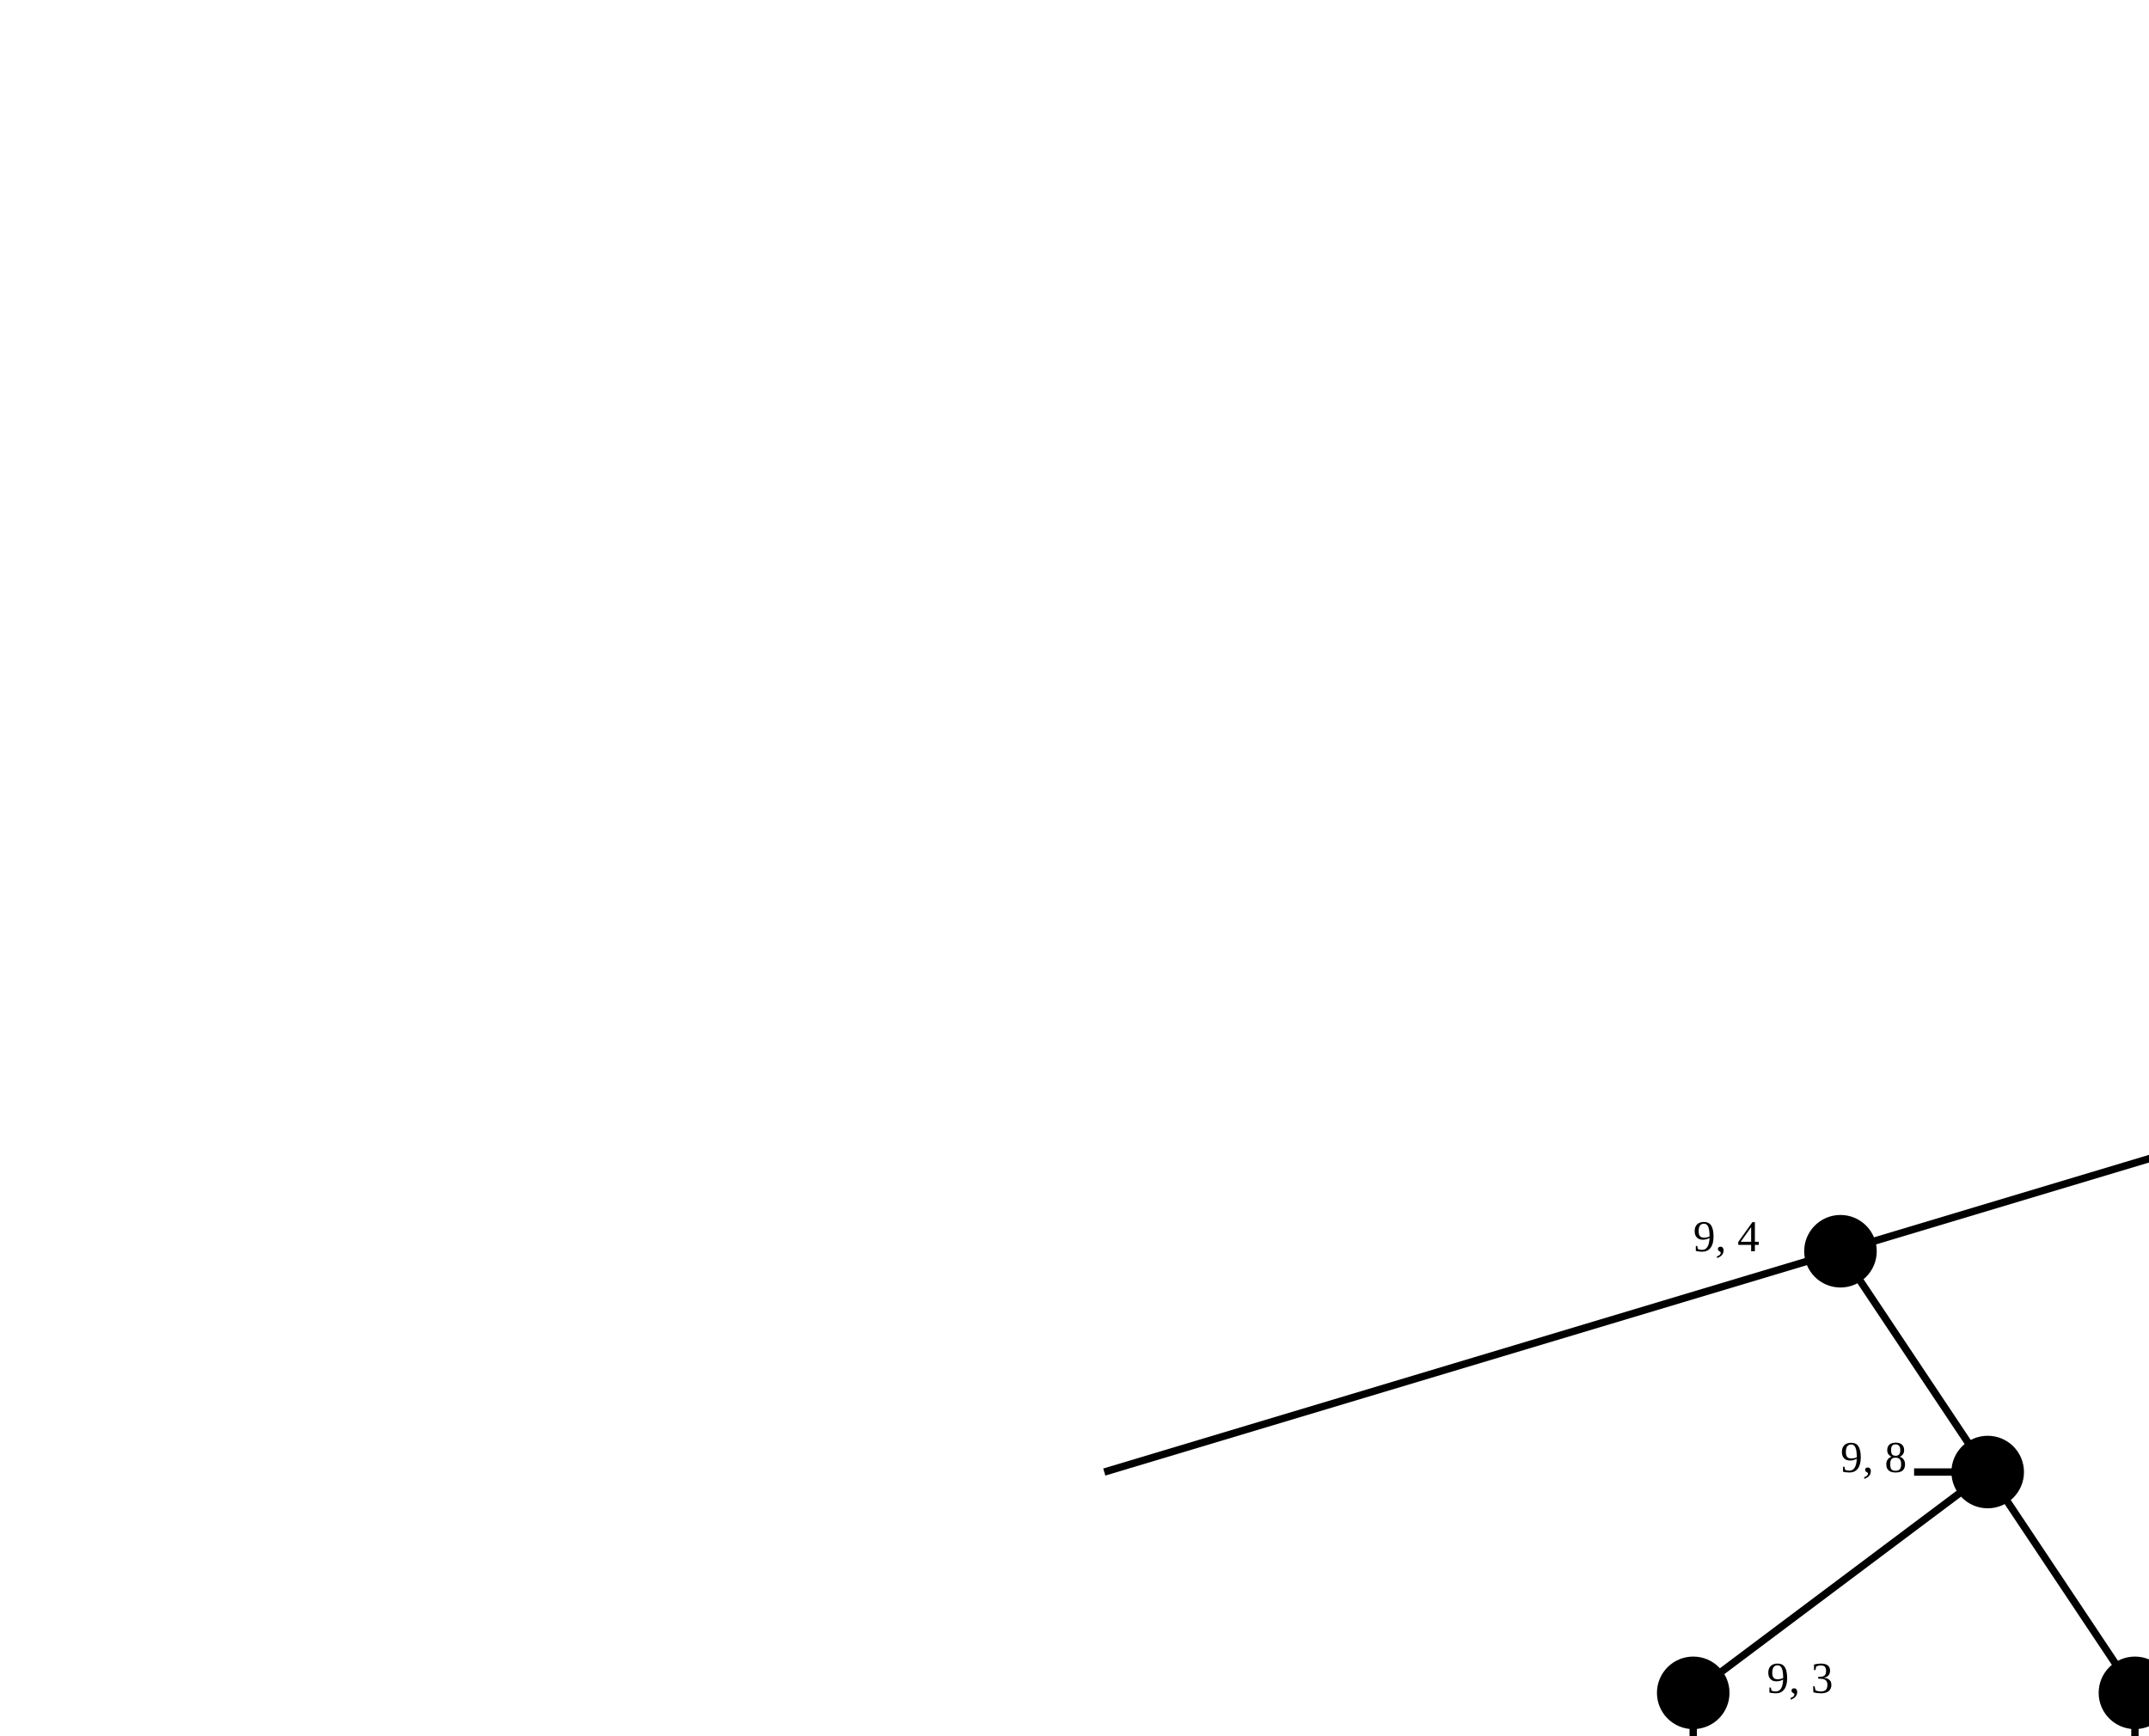
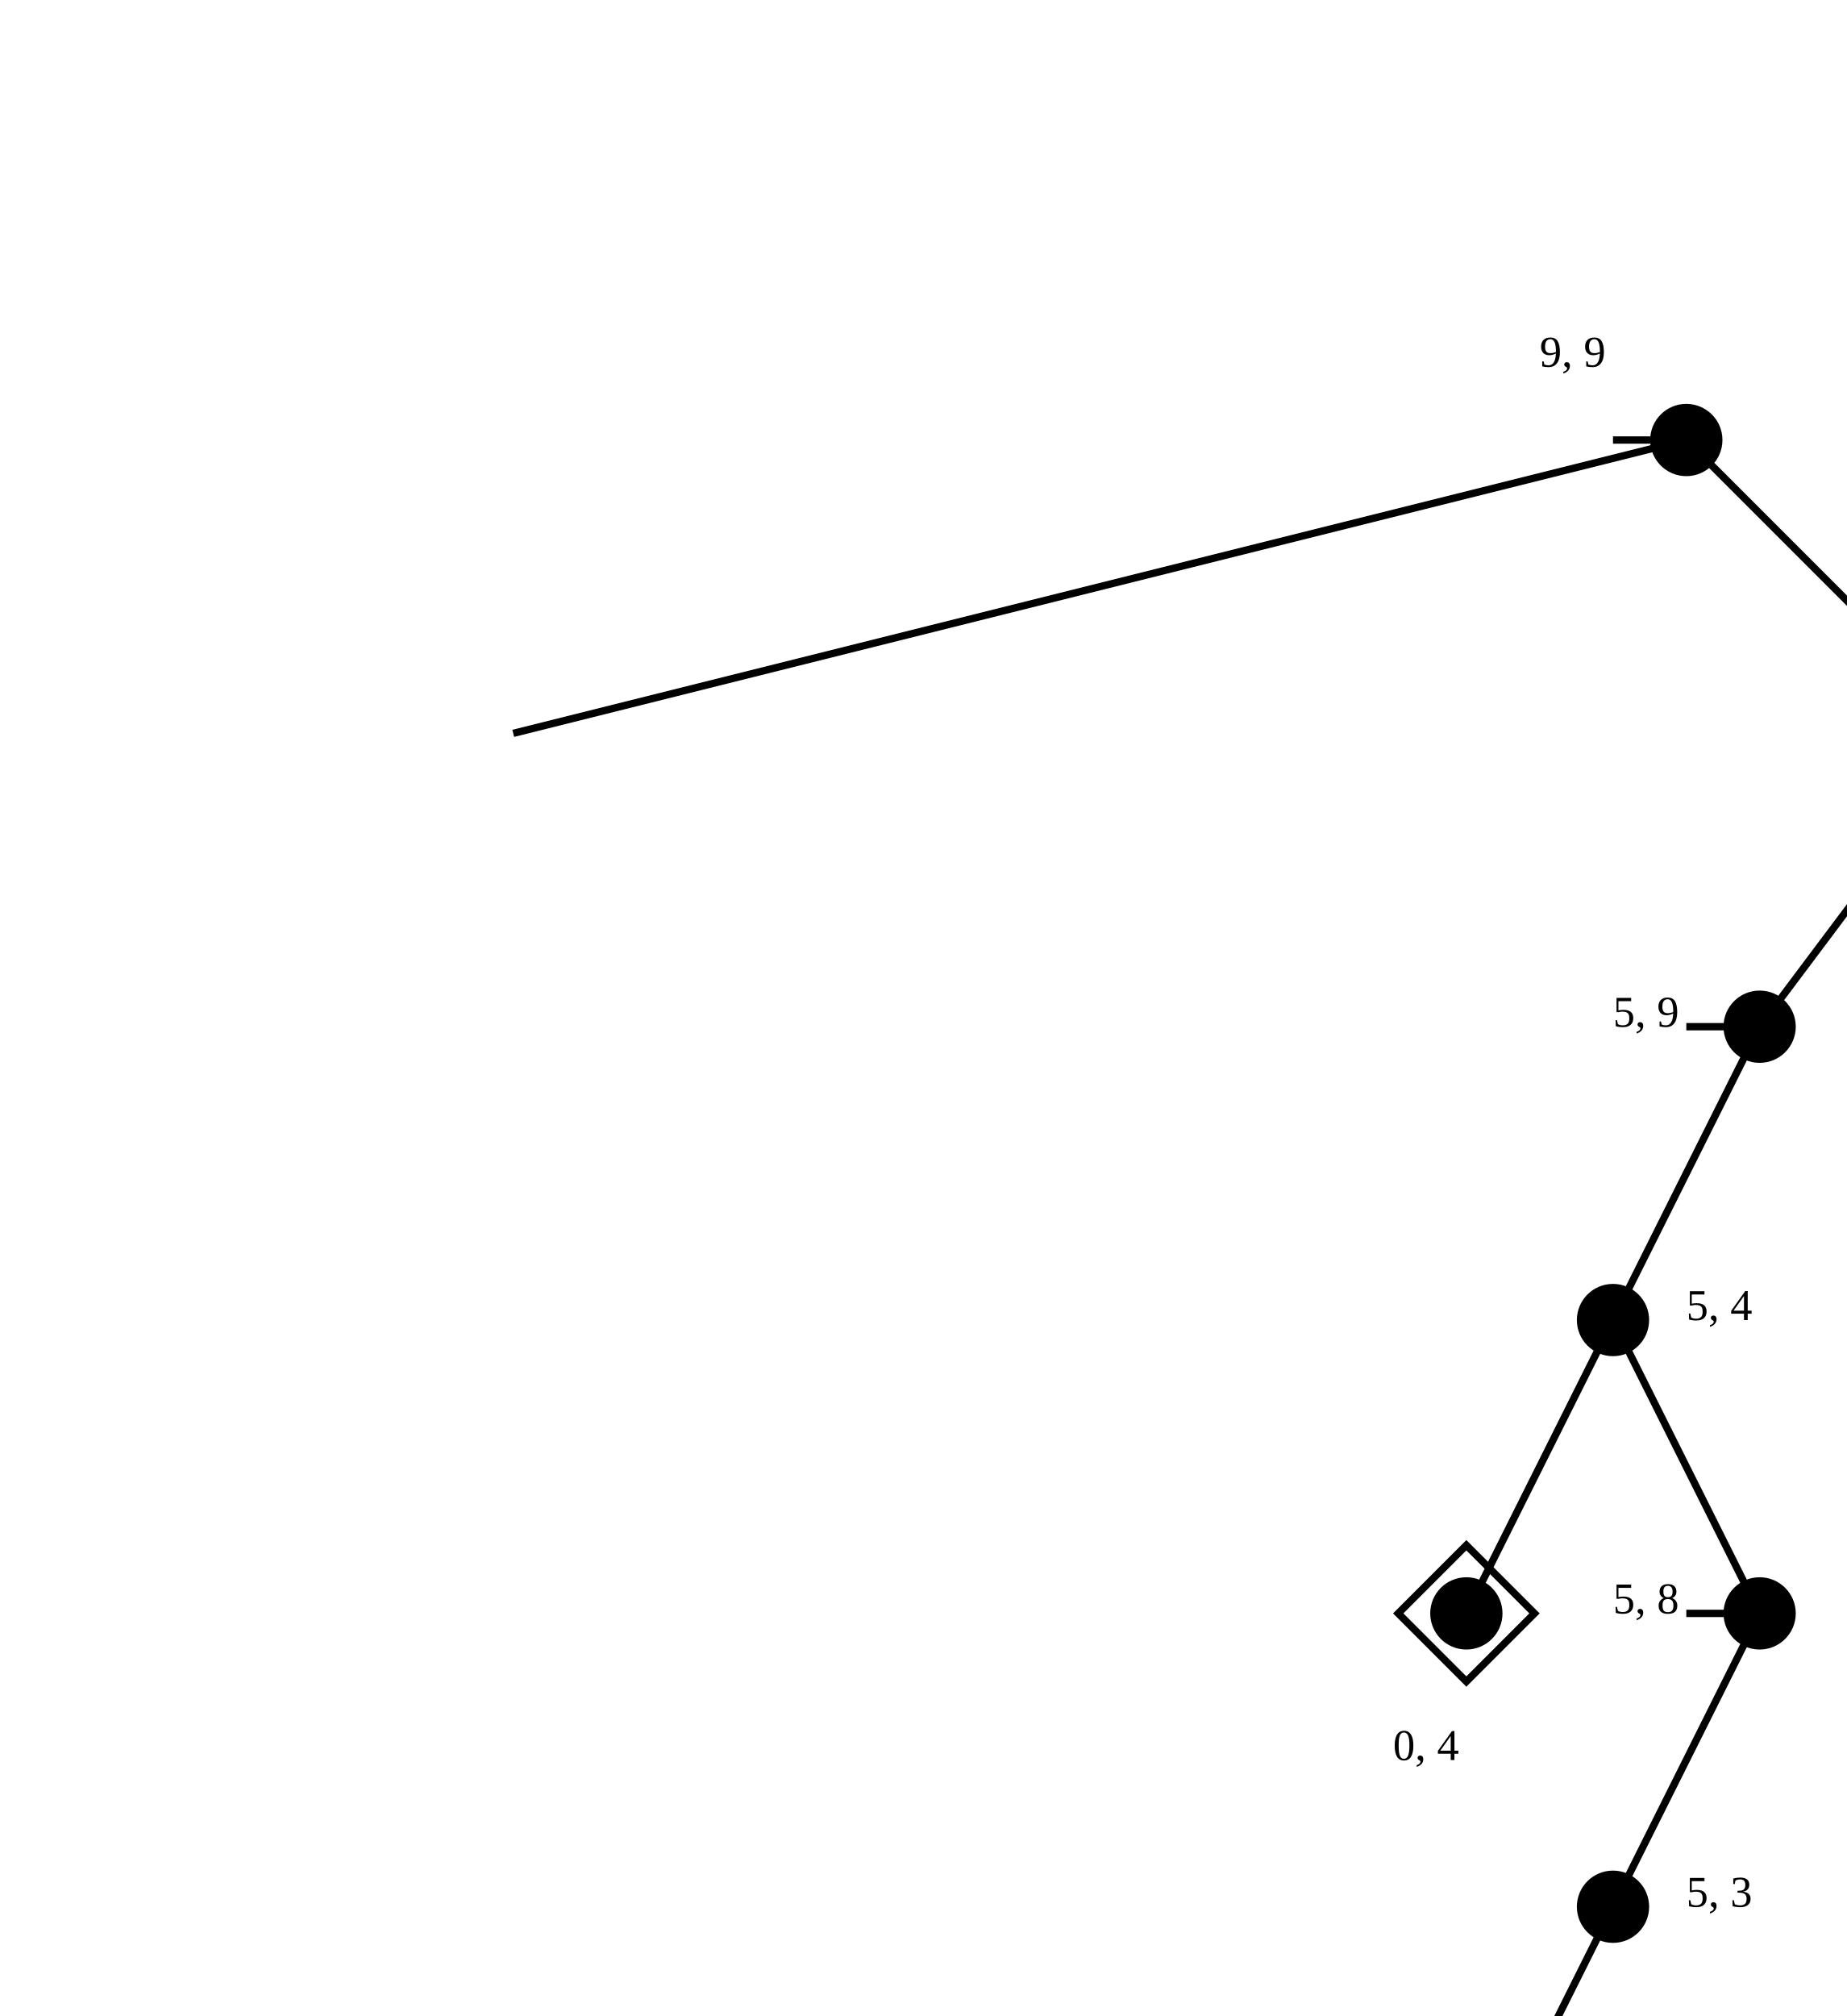
<svg xmlns="http://www.w3.org/2000/svg" xmlns:ns1="http://latexdraw.sourceforge.net/namespaces/latexdraw" version="1.1" baseProfile="full">
  <g>
-     <g ns1:type="dot" id="id1984601849" ns1:size="20.0" ns1:dotShape="*" ns1:position="700.0 280.0">
-       <path d="M 709.231 280.0 C 709.231 285.098 705.098 289.231 700.0 289.231 C 694.902 289.231 690.769 285.098 690.769 280.0 C 690.769 274.902 694.902 270.769 700.0 270.769 C 705.098 270.769 709.231 274.902 709.231 280.0 z " fill="black" stroke-linecap="square" stroke-linejoin="butt" stroke-width="1.25" stroke-miterlimit="10.0" stroke-dashoffset="0.0" stroke="black" />
+     <g ns1:type="dot" id="id900620627" ns1:size="20.0" ns1:dotShape="*" ns1:position="460.0 120.0">
+       <path d="M 469.231 120.0 C 469.231 125.098 465.098 129.231 460.0 129.231 C 454.902 129.231 450.769 125.098 450.769 120.0 C 450.769 114.902 454.902 110.769 460.0 110.769 C 465.098 110.769 469.231 114.902 469.231 120.0 z " fill="black" stroke-linecap="square" stroke-linejoin="butt" stroke-width="1.25" stroke-miterlimit="10.0" stroke-dashoffset="0.0" stroke="black" />
    </g>
-     <g ns1:type="dot" id="id507498280" ns1:size="20.0" ns1:dotShape="*" ns1:position="780.0 340.0">
-       <path d="M 789.231 340.0 C 789.231 345.098 785.098 349.231 780.0 349.231 C 774.902 349.231 770.769 345.098 770.769 340.0 C 770.769 334.902 774.902 330.769 780.0 330.769 C 785.098 330.769 789.231 334.902 789.231 340.0 z " fill="black" stroke-linecap="square" stroke-linejoin="butt" stroke-width="1.25" stroke-miterlimit="10.0" stroke-dashoffset="0.0" stroke="black" />
+     <g ns1:type="text" id="id1502323978" fill="black" ns1:position="bl">
+       <text x="420.0" y="100.0">9, 9</text>
    </g>
-     <g ns1:type="dot" id="id2111078437" ns1:size="20.0" ns1:dotShape="*" ns1:position="840.0 400.0">
-       <path d="M 849.231 400.0 C 849.231 405.098 845.098 409.231 840.0 409.231 C 834.902 409.231 830.769 405.098 830.769 400.0 C 830.769 394.902 834.902 390.769 840.0 390.769 C 845.098 390.769 849.231 394.902 849.231 400.0 z " fill="black" stroke-linecap="square" stroke-linejoin="butt" stroke-width="1.25" stroke-miterlimit="10.0" stroke-dashoffset="0.0" stroke="black" />
+     <g ns1:type="joinedLines" id="id697038554">
+       <polyline points="460.0,120.0 440.0,120.0 " stroke-width="2.0" stroke="black" ns1:rotationAngle="0.0" />
    </g>
-     <g ns1:type="dot" id="id544722314" ns1:size="20.0" ns1:dotShape="*" ns1:position="840.0 460.0">
-       <path d="M 849.231 460.0 C 849.231 465.098 845.098 469.231 840.0 469.231 C 834.902 469.231 830.769 465.098 830.769 460.0 C 830.769 454.902 834.902 450.769 840.0 450.769 C 845.098 450.769 849.231 454.902 849.231 460.0 z " fill="black" stroke-linecap="square" stroke-linejoin="butt" stroke-width="1.25" stroke-miterlimit="10.0" stroke-dashoffset="0.0" stroke="black" />
+     <g ns1:type="dot" id="id1749117645" ns1:size="20.0" ns1:dotShape="*" ns1:position="540.0 200.0">
+       <path d="M 549.231 200.0 C 549.231 205.098 545.098 209.231 540.0 209.231 C 534.902 209.231 530.769 205.098 530.769 200.0 C 530.769 194.902 534.902 190.769 540.0 190.769 C 545.098 190.769 549.231 194.902 549.231 200.0 z " fill="black" stroke-linecap="square" stroke-linejoin="butt" stroke-width="1.25" stroke-miterlimit="10.0" stroke-dashoffset="0.0" stroke="black" />
    </g>
-     <g ns1:type="dot" id="id1663582554" ns1:size="20.0" ns1:dotShape="*" ns1:position="840.0 520.0">
-       <path d="M 849.231 520.0 C 849.231 525.098 845.098 529.231 840.0 529.231 C 834.902 529.231 830.769 525.098 830.769 520.0 C 830.769 514.902 834.902 510.769 840.0 510.769 C 845.098 510.769 849.231 514.902 849.231 520.0 z " fill="black" stroke-linecap="square" stroke-linejoin="butt" stroke-width="1.25" stroke-miterlimit="10.0" stroke-dashoffset="0.0" stroke="black" />
+     <g ns1:type="text" id="id1139656418" fill="black" ns1:position="bl">
+       <text x="560.0" y="200.0">10, 9</text>
    </g>
-     <g ns1:type="dot" id="id894818881" ns1:size="20.0" ns1:dotShape="*" ns1:position="840.0 580.0">
-       <path d="M 849.231 580.0 C 849.231 585.098 845.098 589.231 840.0 589.231 C 834.902 589.231 830.769 585.098 830.769 580.0 C 830.769 574.902 834.902 570.769 840.0 570.769 C 845.098 570.769 849.231 574.902 849.231 580.0 z " fill="black" stroke-linecap="square" stroke-linejoin="butt" stroke-width="1.25" stroke-miterlimit="10.0" stroke-dashoffset="0.0" stroke="black" />
+     <g ns1:type="joinedLines" id="id202885371">
+       <polyline points="460.0,120.0 540.0,200.0 " stroke-width="2.0" stroke="black" ns1:rotationAngle="0.0" />
    </g>
-     <g ns1:type="text" id="id156025893" fill="black" ns1:position="bl">
-       <text x="720.0" y="280.0">9, 9</text>
+     <g ns1:type="dot" id="id448491031" ns1:size="20.0" ns1:dotShape="*" ns1:position="620.0 280.0">
+       <path d="M 629.231 280.0 C 629.231 285.098 625.098 289.231 620.0 289.231 C 614.902 289.231 610.769 285.098 610.769 280.0 C 610.769 274.902 614.902 270.769 620.0 270.769 C 625.098 270.769 629.231 274.902 629.231 280.0 z " fill="black" stroke-linecap="square" stroke-linejoin="butt" stroke-width="1.25" stroke-miterlimit="10.0" stroke-dashoffset="0.0" stroke="black" />
    </g>
-     <g ns1:type="text" id="id1112492897" fill="black" ns1:position="bl">
-       <text x="800.0" y="340.0">10, 9</text>
+     <g ns1:type="joinedLines" id="id916823787">
+       <polyline points="540.0,200.0 620.0,280.0 " stroke-width="2.0" stroke="black" ns1:rotationAngle="0.0" />
    </g>
-     <g ns1:type="text" id="id2135728494" fill="black" ns1:position="bl">
-       <text x="780.0" y="400.0">10, 10</text>
+     <g ns1:type="text" id="id1010902636" fill="black" ns1:position="bl">
+       <text x="560.0" y="280.0">10, 10</text>
    </g>
-     <g ns1:type="text" id="id76975220" fill="black" ns1:position="bl">
-       <text x="860.0" y="460.0">10, 5</text>
+     <g ns1:type="joinedLines" id="id1546407884">
+       <polyline points="620.0,280.0 600.0,280.0 " stroke-width="2.0" stroke="black" ns1:rotationAngle="0.0" />
    </g>
-     <g ns1:type="text" id="id1957161477" fill="black" ns1:position="bl">
-       <text x="800.0" y="520.0">5, 5</text>
+     <g ns1:type="dot" id="id1686103412" ns1:size="20.0" ns1:dotShape="*" ns1:position="600.0 360.0">
+       <path d="M 609.231 360.0 C 609.231 365.098 605.098 369.231 600.0 369.231 C 594.902 369.231 590.769 365.098 590.769 360.0 C 590.769 354.902 594.902 350.769 600.0 350.769 C 605.098 350.769 609.231 354.902 609.231 360.0 z " fill="black" stroke-linecap="square" stroke-linejoin="butt" stroke-width="1.25" stroke-miterlimit="10.0" stroke-dashoffset="0.0" stroke="black" />
    </g>
-     <g ns1:type="text" id="id777299486" fill="black" ns1:position="bl">
-       <text x="820.0" y="620.0">5, 0</text>
+     <g ns1:type="dot" id="id2000729504" ns1:size="20.0" ns1:dotShape="*" ns1:position="580.0 440.0">
+       <path d="M 589.231 440.0 C 589.231 445.098 585.098 449.231 580.0 449.231 C 574.902 449.231 570.769 445.098 570.769 440.0 C 570.769 434.902 574.902 430.769 580.0 430.769 C 585.098 430.769 589.231 434.902 589.231 440.0 z " fill="black" stroke-linecap="square" stroke-linejoin="butt" stroke-width="1.25" stroke-miterlimit="10.0" stroke-dashoffset="0.0" stroke="black" />
    </g>
-     <g ns1:type="circle" id="id31034927">
-       <circle cx="840.0" cy="580.0" r="19.0" ns1:borderPos="outer" stroke-width="2.0" stroke="black" fill="none" />
+     <g ns1:type="dot" id="id1670157755" ns1:size="20.0" ns1:dotShape="*" ns1:position="560.0 520.0">
+       <path d="M 569.231 520.0 C 569.231 525.098 565.098 529.231 560.0 529.231 C 554.902 529.231 550.769 525.098 550.769 520.0 C 550.769 514.902 554.902 510.769 560.0 510.769 C 565.098 510.769 569.231 514.902 569.231 520.0 z " fill="black" stroke-linecap="square" stroke-linejoin="butt" stroke-width="1.25" stroke-miterlimit="10.0" stroke-dashoffset="0.0" stroke="black" />
    </g>
-     <g ns1:type="joinedLines" id="id1978664254">
-       <polyline points="840.0,520.0 820.0,520.0 " stroke-width="2.0" stroke="black" ns1:rotationAngle="0.0" />
+     <g ns1:type="circle" id="id344929858">
+       <circle cx="560.0" cy="520.0" r="19.0" ns1:borderPos="outer" stroke-width="2.0" stroke="black" fill="none" />
    </g>
-     <g ns1:type="joinedLines" id="id601423706">
-       <polyline points="840.0,400.0 820.0,400.0 " stroke-width="2.0" stroke="black" ns1:rotationAngle="0.0" />
+     <g ns1:type="joinedLines" id="id1146034689">
+       <polyline points="620.0,280.0 560.0,520.0 " stroke-width="2.0" stroke="black" ns1:rotationAngle="0.0" />
    </g>
-     <g ns1:type="joinedLines" id="id81215597">
-       <polyline points="700.0,280.0 680.0,280.0 " stroke-width="2.0" stroke="black" ns1:rotationAngle="0.0" />
+     <g ns1:type="joinedLines" id="id691262449">
+       <polyline points="580.0,440.0 560.0,440.0 " stroke-width="2.0" stroke="black" ns1:rotationAngle="0.0" />
    </g>
-     <g ns1:type="joinedLines" id="id1061689395">
-       <polyline points="700.0,280.0 780.0,340.0 " stroke-width="2.0" stroke="black" ns1:rotationAngle="0.0" />
+     <g ns1:type="text" id="id1158388577" fill="black" ns1:position="bl">
+       <text x="620.0" y="360.0">10, 5</text>
    </g>
-     <g ns1:type="joinedLines" id="id728183837">
-       <polyline points="780.0,340.0 840.0,400.0 " stroke-width="2.0" stroke="black" ns1:rotationAngle="0.0" />
+     <g ns1:type="text" id="id631032594" fill="black" ns1:position="bl">
+       <text x="540.0" y="440.0">5, 5</text>
    </g>
-     <g ns1:type="joinedLines" id="id2135286101">
-       <polyline points="840.0,400.0 840.0,580.0 " stroke-width="2.0" stroke="black" ns1:rotationAngle="0.0" />
+     <g ns1:type="dot" id="id193575527" ns1:size="20.0" ns1:dotShape="*" ns1:position="480.0 280.0">
+       <path d="M 489.231 280.0 C 489.231 285.098 485.098 289.231 480.0 289.231 C 474.902 289.231 470.769 285.098 470.769 280.0 C 470.769 274.902 474.902 270.769 480.0 270.769 C 485.098 270.769 489.231 274.902 489.231 280.0 z " fill="black" stroke-linecap="square" stroke-linejoin="butt" stroke-width="1.25" stroke-miterlimit="10.0" stroke-dashoffset="0.0" stroke="black" />
    </g>
-     <g ns1:type="dot" id="id380710171" ns1:size="20.0" ns1:dotShape="*" ns1:position="720.0 400.0">
-       <path d="M 729.231 400.0 C 729.231 405.098 725.098 409.231 720.0 409.231 C 714.902 409.231 710.769 405.098 710.769 400.0 C 710.769 394.902 714.902 390.769 720.0 390.769 C 725.098 390.769 729.231 394.902 729.231 400.0 z " fill="black" stroke-linecap="square" stroke-linejoin="butt" stroke-width="1.25" stroke-miterlimit="10.0" stroke-dashoffset="0.0" stroke="black" />
+     <g ns1:type="text" id="id673433931" fill="black" ns1:position="bl">
+       <text x="440.0" y="280.0">5, 9</text>
    </g>
-     <g ns1:type="joinedLines" id="id1506125042">
-       <polyline points="720.0,400.0 700.0,400.0 " stroke-width="2.0" stroke="black" ns1:rotationAngle="0.0" />
+     <g ns1:type="joinedLines" id="id626890336">
+       <polyline points="540.0,200.0 480.0,280.0 " stroke-width="2.0" stroke="black" ns1:rotationAngle="0.0" />
    </g>
-     <g ns1:type="joinedLines" id="id1668340850">
-       <polyline points="780.0,340.0 720.0,400.0 " stroke-width="2.0" stroke="black" ns1:rotationAngle="0.0" />
+     <g ns1:type="joinedLines" id="id1656903637">
+       <polyline points="480.0,280.0 460.0,280.0 " stroke-width="2.0" stroke="black" ns1:rotationAngle="0.0" />
    </g>
-     <g ns1:type="text" id="id8103459" fill="black" ns1:position="bl">
-       <text x="680.0" y="400.0">5, 9</text>
+     <g ns1:type="dot" id="id1464806310" ns1:size="20.0" ns1:dotShape="*" ns1:position="440.0 360.0">
+       <path d="M 449.231 360.0 C 449.231 365.098 445.098 369.231 440.0 369.231 C 434.902 369.231 430.769 365.098 430.769 360.0 C 430.769 354.902 434.902 350.769 440.0 350.769 C 445.098 350.769 449.231 354.902 449.231 360.0 z " fill="black" stroke-linecap="square" stroke-linejoin="butt" stroke-width="1.25" stroke-miterlimit="10.0" stroke-dashoffset="0.0" stroke="black" />
    </g>
-     <g ns1:type="dot" id="id1703770386" ns1:size="20.0" ns1:dotShape="*" ns1:position="720.0 460.0">
-       <path d="M 729.231 460.0 C 729.231 465.098 725.098 469.231 720.0 469.231 C 714.902 469.231 710.769 465.098 710.769 460.0 C 710.769 454.902 714.902 450.769 720.0 450.769 C 725.098 450.769 729.231 454.902 729.231 460.0 z " fill="black" stroke-linecap="square" stroke-linejoin="butt" stroke-width="1.25" stroke-miterlimit="10.0" stroke-dashoffset="0.0" stroke="black" />
+     <g ns1:type="text" id="id1901014408" fill="black" ns1:position="bl">
+       <text x="460.0" y="360.0">5, 4</text>
    </g>
-     <g ns1:type="text" id="id2051473450" fill="black" ns1:position="bl">
-       <text x="740.0" y="460.0">5, 4</text>
+     <g ns1:type="joinedLines" id="id1598172134">
+       <polyline points="480.0,280.0 440.0,360.0 " stroke-width="2.0" stroke="black" ns1:rotationAngle="0.0" />
    </g>
-     <g ns1:type="joinedLines" id="id1946985369">
-       <polyline points="720.0,400.0 720.0,460.0 " stroke-width="2.0" stroke="black" ns1:rotationAngle="0.0" />
+     <g ns1:type="dot" id="id1142423015" ns1:size="20.0" ns1:dotShape="*" ns1:position="400.0 440.0">
+       <path d="M 409.231 440.0 C 409.231 445.098 405.098 449.231 400.0 449.231 C 394.902 449.231 390.769 445.098 390.769 440.0 C 390.769 434.902 394.902 430.769 400.0 430.769 C 405.098 430.769 409.231 434.902 409.231 440.0 z " fill="black" stroke-linecap="square" stroke-linejoin="butt" stroke-width="1.25" stroke-miterlimit="10.0" stroke-dashoffset="0.0" stroke="black" />
    </g>
-     <g ns1:type="dot" id="id1835028889" ns1:size="20.0" ns1:dotShape="*" ns1:position="760.0 520.0">
-       <path d="M 769.231 520.0 C 769.231 525.098 765.098 529.231 760.0 529.231 C 754.902 529.231 750.769 525.098 750.769 520.0 C 750.769 514.902 754.902 510.769 760.0 510.769 C 765.098 510.769 769.231 514.902 769.231 520.0 z " fill="black" stroke-linecap="square" stroke-linejoin="butt" stroke-width="1.25" stroke-miterlimit="10.0" stroke-dashoffset="0.0" stroke="black" />
+     <g ns1:type="rhombus" id="id1105595383" ns1:points="380.0 420.0 420.0 420.0 380.0 460.0 420.0 460.0">
+       <polygon points="400.0,421.414 418.586,440.0 400.0,458.586 381.414,440.0" ns1:borderPos="outer" stroke-width="2.0" stroke="black" fill="none" />
    </g>
-     <g ns1:type="joinedLines" id="id1046819921">
-       <polyline points="760.0,520.0 740.0,520.0 " stroke-width="2.0" stroke="black" ns1:rotationAngle="0.0" />
+     <g ns1:type="joinedLines" id="id1537023493">
+       <polyline points="440.0,360.0 400.0,440.0 " stroke-width="2.0" stroke="black" ns1:rotationAngle="0.0" />
    </g>
-     <g ns1:type="joinedLines" id="id205401462">
-       <polyline points="720.0,460.0 760.0,520.0 " stroke-width="2.0" stroke="black" ns1:rotationAngle="0.0" />
+     <g ns1:type="text" id="id1842172819" fill="black" ns1:position="bl">
+       <text x="380.0" y="480.0">0, 4</text>
    </g>
-     <g ns1:type="text" id="id524353606" fill="black" ns1:position="bl">
-       <text x="720.0" y="520.0">5, 8</text>
+     <g ns1:type="dot" id="id2066154063" ns1:size="20.0" ns1:dotShape="*" ns1:position="480.0 440.0">
+       <path d="M 489.231 440.0 C 489.231 445.098 485.098 449.231 480.0 449.231 C 474.902 449.231 470.769 445.098 470.769 440.0 C 470.769 434.902 474.902 430.769 480.0 430.769 C 485.098 430.769 489.231 434.902 489.231 440.0 z " fill="black" stroke-linecap="square" stroke-linejoin="butt" stroke-width="1.25" stroke-miterlimit="10.0" stroke-dashoffset="0.0" stroke="black" />
    </g>
-     <g ns1:type="dot" id="id1659489093" ns1:size="20.0" ns1:dotShape="*" ns1:position="760.0 580.0">
-       <path d="M 769.231 580.0 C 769.231 585.098 765.098 589.231 760.0 589.231 C 754.902 589.231 750.769 585.098 750.769 580.0 C 750.769 574.902 754.902 570.769 760.0 570.769 C 765.098 570.769 769.231 574.902 769.231 580.0 z " fill="black" stroke-linecap="square" stroke-linejoin="butt" stroke-width="1.25" stroke-miterlimit="10.0" stroke-dashoffset="0.0" stroke="black" />
+     <g ns1:type="joinedLines" id="id855327725">
+       <polyline points="440.0,360.0 480.0,440.0 " stroke-width="2.0" stroke="black" ns1:rotationAngle="0.0" />
    </g>
-     <g ns1:type="dot" id="id1995690758" ns1:size="20.0" ns1:dotShape="*" ns1:position="760.0 640.0">
-       <path d="M 769.231 640.0 C 769.231 645.098 765.098 649.231 760.0 649.231 C 754.902 649.231 750.769 645.098 750.769 640.0 C 750.769 634.902 754.902 630.769 760.0 630.769 C 765.098 630.769 769.231 634.902 769.231 640.0 z " fill="black" stroke-linecap="square" stroke-linejoin="butt" stroke-width="1.25" stroke-miterlimit="10.0" stroke-dashoffset="0.0" stroke="black" />
+     <g ns1:type="text" id="id2006878747" fill="black" ns1:position="bl">
+       <text x="440.0" y="440.0">5, 8</text>
    </g>
-     <g ns1:type="circle" id="id1303966268">
-       <circle cx="760.0" cy="640.0" r="19.0" ns1:borderPos="outer" stroke-width="2.0" stroke="black" fill="none" />
+     <g ns1:type="joinedLines" id="id1950968036">
+       <polyline points="480.0,440.0 460.0,440.0 " stroke-width="2.0" stroke="black" ns1:rotationAngle="0.0" />
    </g>
-     <g ns1:type="text" id="id363576956" fill="black" ns1:position="bl">
-       <text x="740.0" y="680.0">0, 3</text>
+     <g ns1:type="dot" id="id863400987" ns1:size="20.0" ns1:dotShape="*" ns1:position="440.0 520.0">
+       <path d="M 449.231 520.0 C 449.231 525.098 445.098 529.231 440.0 529.231 C 434.902 529.231 430.769 525.098 430.769 520.0 C 430.769 514.902 434.902 510.769 440.0 510.769 C 445.098 510.769 449.231 514.902 449.231 520.0 z " fill="black" stroke-linecap="square" stroke-linejoin="butt" stroke-width="1.25" stroke-miterlimit="10.0" stroke-dashoffset="0.0" stroke="black" />
    </g>
-     <g ns1:type="joinedLines" id="id520656871">
-       <polyline points="760.0,520.0 760.0,640.0 " stroke-width="2.0" stroke="black" ns1:rotationAngle="0.0" />
+     <g ns1:type="text" id="id754137268" fill="black" ns1:position="bl">
+       <text x="460.0" y="520.0">5, 3</text>
    </g>
-     <g ns1:type="text" id="id596213602" fill="black" ns1:position="bl">
-       <text x="780.0" y="580.0">5, 3</text>
+     <g ns1:type="joinedLines" id="id283287818">
+       <polyline points="480.0,440.0 440.0,520.0 " stroke-width="2.0" stroke="black" ns1:rotationAngle="0.0" />
    </g>
-     <g ns1:type="dot" id="id2019914587" ns1:size="20.0" ns1:dotShape="*" ns1:position="680.0 520.0">
-       <path d="M 689.231 520.0 C 689.231 525.098 685.098 529.231 680.0 529.231 C 674.902 529.231 670.769 525.098 670.769 520.0 C 670.769 514.902 674.902 510.769 680.0 510.769 C 685.098 510.769 689.231 514.902 689.231 520.0 z " fill="black" stroke-linecap="square" stroke-linejoin="butt" stroke-width="1.25" stroke-miterlimit="10.0" stroke-dashoffset="0.0" stroke="black" />
+     <g ns1:type="joinedLines" id="id1939994438">
+       <polyline points="440.0,520.0 400.0,600.0 " stroke-width="2.0" stroke="black" ns1:rotationAngle="0.0" />
    </g>
-     <g ns1:type="text" id="id349356772" fill="black" ns1:position="bl">
-       <text x="660.0" y="560.0">0, 4</text>
+     <g ns1:type="dot" id="id1467438757" ns1:size="20.0" ns1:dotShape="*" ns1:position="400.0 600.0">
+       <path d="M 409.231 600.0 C 409.231 605.098 405.098 609.231 400.0 609.231 C 394.902 609.231 390.769 605.098 390.769 600.0 C 390.769 594.902 394.902 590.769 400.0 590.769 C 405.098 590.769 409.231 594.902 409.231 600.0 z " fill="black" stroke-linecap="square" stroke-linejoin="butt" stroke-width="1.25" stroke-miterlimit="10.0" stroke-dashoffset="0.0" stroke="black" />
    </g>
-     <g ns1:type="circle" id="id1207862414">
-       <circle cx="680.0" cy="520.0" r="19.0" ns1:borderPos="outer" stroke-width="2.0" stroke="black" fill="none" />
+     <g ns1:type="rhombus" id="id700634505" ns1:points="380.0 580.0 420.0 580.0 380.0 620.0 420.0 620.0">
+       <polygon points="400.0,581.414 418.586,600.0 400.0,618.586 381.414,600.0" ns1:borderPos="outer" stroke-width="2.0" stroke="black" fill="none" />
    </g>
-     <g ns1:type="joinedLines" id="id570297906">
-       <polyline points="720.0,460.0 680.0,520.0 " stroke-width="2.0" stroke="black" ns1:rotationAngle="0.0" />
+     <g ns1:type="text" id="id889132824" fill="black" ns1:position="bl">
+       <text x="380.0" y="640.0">0, 3</text>
    </g>
-     <g ns1:type="dot" id="id273680150" ns1:size="20.0" ns1:dotShape="*" ns1:position="500.0 340.0">
-       <path d="M 509.231 340.0 C 509.231 345.098 505.098 349.231 500.0 349.231 C 494.902 349.231 490.769 345.098 490.769 340.0 C 490.769 334.902 494.902 330.769 500.0 330.769 C 505.098 330.769 509.231 334.902 509.231 340.0 z " fill="black" stroke-linecap="square" stroke-linejoin="butt" stroke-width="1.25" stroke-miterlimit="10.0" stroke-dashoffset="0.0" stroke="black" />
-     </g>
-     <g ns1:type="text" id="id1215204360" fill="black" ns1:position="bl">
-       <text x="460.0" y="340.0">9, 4</text>
-     </g>
-     <g ns1:type="dot" id="id1477855908" ns1:size="20.0" ns1:dotShape="*" ns1:position="540.0 400.0">
-       <path d="M 549.231 400.0 C 549.231 405.098 545.098 409.231 540.0 409.231 C 534.902 409.231 530.769 405.098 530.769 400.0 C 530.769 394.902 534.902 390.769 540.0 390.769 C 545.098 390.769 549.231 394.902 549.231 400.0 z " fill="black" stroke-linecap="square" stroke-linejoin="butt" stroke-width="1.25" stroke-miterlimit="10.0" stroke-dashoffset="0.0" stroke="black" />
-     </g>
-     <g ns1:type="dot" id="id2031589465" ns1:size="20.0" ns1:dotShape="*" ns1:position="580.0 460.0">
-       <path d="M 589.231 460.0 C 589.231 465.098 585.098 469.231 580.0 469.231 C 574.902 469.231 570.769 465.098 570.769 460.0 C 570.769 454.902 574.902 450.769 580.0 450.769 C 585.098 450.769 589.231 454.902 589.231 460.0 z " fill="black" stroke-linecap="square" stroke-linejoin="butt" stroke-width="1.25" stroke-miterlimit="10.0" stroke-dashoffset="0.0" stroke="black" />
-     </g>
-     <g ns1:type="dot" id="id797729989" ns1:size="20.0" ns1:dotShape="*" ns1:position="580.0 520.0">
-       <path d="M 589.231 520.0 C 589.231 525.098 585.098 529.231 580.0 529.231 C 574.902 529.231 570.769 525.098 570.769 520.0 C 570.769 514.902 574.902 510.769 580.0 510.769 C 585.098 510.769 589.231 514.902 589.231 520.0 z " fill="black" stroke-linecap="square" stroke-linejoin="butt" stroke-width="1.25" stroke-miterlimit="10.0" stroke-dashoffset="0.0" stroke="black" />
-     </g>
-     <g ns1:type="dot" id="id2069017239" ns1:size="20.0" ns1:dotShape="*" ns1:position="580.0 580.0">
-       <path d="M 589.231 580.0 C 589.231 585.098 585.098 589.231 580.0 589.231 C 574.902 589.231 570.769 585.098 570.769 580.0 C 570.769 574.902 574.902 570.769 580.0 570.769 C 585.098 570.769 589.231 574.902 589.231 580.0 z " fill="black" stroke-linecap="square" stroke-linejoin="butt" stroke-width="1.25" stroke-miterlimit="10.0" stroke-dashoffset="0.0" stroke="black" />
-     </g>
-     <g ns1:type="dot" id="id1481862368" ns1:size="20.0" ns1:dotShape="*" ns1:position="580.0 640.0">
-       <path d="M 589.231 640.0 C 589.231 645.098 585.098 649.231 580.0 649.231 C 574.902 649.231 570.769 645.098 570.769 640.0 C 570.769 634.902 574.902 630.769 580.0 630.769 C 585.098 630.769 589.231 634.902 589.231 640.0 z " fill="black" stroke-linecap="square" stroke-linejoin="butt" stroke-width="1.25" stroke-miterlimit="10.0" stroke-dashoffset="0.0" stroke="black" />
-     </g>
-     <g ns1:type="text" id="id559838331" fill="black" ns1:position="bl">
-       <text x="500.0" y="400.0">9, 8</text>
-     </g>
-     <g ns1:type="text" id="id1950249570" fill="black" ns1:position="bl">
-       <text x="600.0" y="460.0">10, 8</text>
-     </g>
-     <g ns1:type="text" id="id404048886" fill="black" ns1:position="bl">
-       <text x="540.0" y="520.0">5, 8</text>
-     </g>
-     <g ns1:type="text" id="id880522890" fill="black" ns1:position="bl">
-       <text x="600.0" y="580.0">5, 3</text>
-     </g>
-     <g ns1:type="text" id="id473470597" fill="black" ns1:position="bl">
-       <text x="560.0" y="680.0">0, 3</text>
-     </g>
-     <g ns1:type="circle" id="id607011997">
-       <circle cx="580.0" cy="640.0" r="19.0" ns1:borderPos="outer" stroke-width="2.0" stroke="black" fill="none" />
-     </g>
-     <g ns1:type="joinedLines" id="id1660227751">
-       <polyline points="580.0,520.0 560.0,520.0 " stroke-width="2.0" stroke="black" ns1:rotationAngle="0.0" />
-     </g>
-     <g ns1:type="joinedLines" id="id1820172199">
-       <polyline points="540.0,400.0 520.0,400.0 " stroke-width="2.0" stroke="black" ns1:rotationAngle="0.0" />
-     </g>
-     <g ns1:type="joinedLines" id="id680152156">
-       <polyline points="500.0,340.0 540.0,400.0 " stroke-width="2.0" stroke="black" ns1:rotationAngle="0.0" />
-     </g>
-     <g ns1:type="joinedLines" id="id460199132">
-       <polyline points="540.0,400.0 580.0,460.0 " stroke-width="2.0" stroke="black" ns1:rotationAngle="0.0" />
-     </g>
-     <g ns1:type="joinedLines" id="id57280715">
-       <polyline points="580.0,460.0 580.0,640.0 " stroke-width="2.0" stroke="black" ns1:rotationAngle="0.0" />
-     </g>
-     <g ns1:type="joinedLines" id="id46688826">
-       <polyline points="500.0,340.0 700.0,280.0 " stroke-width="2.0" stroke="black" ns1:rotationAngle="0.0" />
-     </g>
-     <g ns1:type="dot" id="id1785463485" ns1:size="20.0" ns1:dotShape="*" ns1:position="460.0 460.0">
-       <path d="M 469.231 460.0 C 469.231 465.098 465.098 469.231 460.0 469.231 C 454.902 469.231 450.769 465.098 450.769 460.0 C 450.769 454.902 454.902 450.769 460.0 450.769 C 465.098 450.769 469.231 454.902 469.231 460.0 z " fill="black" stroke-linecap="square" stroke-linejoin="butt" stroke-width="1.25" stroke-miterlimit="10.0" stroke-dashoffset="0.0" stroke="black" />
-     </g>
-     <g ns1:type="text" id="id978102026" fill="black" ns1:position="bl">
-       <text x="480.0" y="460.0">9, 3</text>
-     </g>
-     <g ns1:type="dot" id="id809448212" ns1:size="20.0" ns1:dotShape="*" ns1:position="460.0 520.0">
-       <path d="M 469.231 520.0 C 469.231 525.098 465.098 529.231 460.0 529.231 C 454.902 529.231 450.769 525.098 450.769 520.0 C 450.769 514.902 454.902 510.769 460.0 510.769 C 465.098 510.769 469.231 514.902 469.231 520.0 z " fill="black" stroke-linecap="square" stroke-linejoin="butt" stroke-width="1.25" stroke-miterlimit="10.0" stroke-dashoffset="0.0" stroke="black" />
-     </g>
-     <g ns1:type="text" id="id1871310133" fill="black" ns1:position="bl">
-       <text x="420.0" y="520.0">4, 3</text>
-     </g>
-     <g ns1:type="joinedLines" id="id652727363">
-       <polyline points="460.0,520.0 440.0,520.0 " stroke-width="2.0" stroke="black" ns1:rotationAngle="0.0" />
-     </g>
-     <g ns1:type="dot" id="id641682872" ns1:size="20.0" ns1:dotShape="*" ns1:position="500.0 580.0">
-       <path d="M 509.231 580.0 C 509.231 585.098 505.098 589.231 500.0 589.231 C 494.902 589.231 490.769 585.098 490.769 580.0 C 490.769 574.902 494.902 570.769 500.0 570.769 C 505.098 570.769 509.231 574.902 509.231 580.0 z " fill="black" stroke-linecap="square" stroke-linejoin="butt" stroke-width="1.25" stroke-miterlimit="10.0" stroke-dashoffset="0.0" stroke="black" />
-     </g>
-     <g ns1:type="dot" id="id505570655" ns1:size="20.0" ns1:dotShape="*" ns1:position="500.0 640.0">
-       <path d="M 509.231 640.0 C 509.231 645.098 505.098 649.231 500.0 649.231 C 494.902 649.231 490.769 645.098 490.769 640.0 C 490.769 634.902 494.902 630.769 500.0 630.769 C 505.098 630.769 509.231 634.902 509.231 640.0 z " fill="black" stroke-linecap="square" stroke-linejoin="butt" stroke-width="1.25" stroke-miterlimit="10.0" stroke-dashoffset="0.0" stroke="black" />
-     </g>
-     <g ns1:type="dot" id="id102394134" ns1:size="20.0" ns1:dotShape="*" ns1:position="500.0 700.0">
-       <path d="M 509.231 700.0 C 509.231 705.098 505.098 709.231 500.0 709.231 C 494.902 709.231 490.769 705.098 490.769 700.0 C 490.769 694.902 494.902 690.769 500.0 690.769 C 505.098 690.769 509.231 694.902 509.231 700.0 z " fill="black" stroke-linecap="square" stroke-linejoin="butt" stroke-width="1.25" stroke-miterlimit="10.0" stroke-dashoffset="0.0" stroke="black" />
-     </g>
-     <g ns1:type="circle" id="id1920559219">
-       <circle cx="500.0" cy="700.0" r="19.0" ns1:borderPos="outer" stroke-width="2.0" stroke="black" fill="none" />
-     </g>
-     <g ns1:type="text" id="id1082675659" fill="black" ns1:position="bl">
-       <text x="480.0" y="740.0">3, 0</text>
-     </g>
-     <g ns1:type="text" id="id1028783868" fill="black" ns1:position="bl">
-       <text x="460.0" y="640.0">3, 3</text>
-     </g>
-     <g ns1:type="joinedLines" id="id280380712">
-       <polyline points="500.0,640.0 480.0,640.0 " stroke-width="2.0" stroke="black" ns1:rotationAngle="0.0" />
-     </g>
-     <g ns1:type="joinedLines" id="id923140264">
-       <polyline points="500.0,580.0 500.0,700.0 " stroke-width="2.0" stroke="black" ns1:rotationAngle="0.0" />
-     </g>
-     <g ns1:type="joinedLines" id="id665793573">
-       <polyline points="460.0,520.0 500.0,580.0 " stroke-width="2.0" stroke="black" ns1:rotationAngle="0.0" />
-     </g>
-     <g ns1:type="joinedLines" id="id551430791">
-       <polyline points="460.0,460.0 460.0,520.0 " stroke-width="2.0" stroke="black" ns1:rotationAngle="0.0" />
-     </g>
-     <g ns1:type="joinedLines" id="id1861825508">
-       <polyline points="540.0,400.0 540.0,400.0 460.0,460.0 " stroke-width="2.0" stroke="black" fill="none" ns1:rotationAngle="0.0" />
-     </g>
-     <g ns1:type="text" id="id848177123" fill="black" ns1:position="bl">
-       <text x="520.0" y="580.0">8, 3</text>
-     </g>
-     <g ns1:type="dot" id="id365904965" ns1:size="20.0" ns1:dotShape="*" ns1:position="420.0 580.0">
-       <path d="M 429.231 580.0 C 429.231 585.098 425.098 589.231 420.0 589.231 C 414.902 589.231 410.769 585.098 410.769 580.0 C 410.769 574.902 414.902 570.769 420.0 570.769 C 425.098 570.769 429.231 574.902 429.231 580.0 z " fill="black" stroke-linecap="square" stroke-linejoin="butt" stroke-width="1.25" stroke-miterlimit="10.0" stroke-dashoffset="0.0" stroke="black" />
-     </g>
-     <g ns1:type="circle" id="id407327254">
-       <circle cx="420.0" cy="580.0" r="19.0" ns1:borderPos="outer" stroke-width="2.0" stroke="black" fill="none" />
-     </g>
-     <g ns1:type="joinedLines" id="id876037517">
-       <polyline points="460.0,520.0 420.0,580.0 " stroke-width="2.0" stroke="black" ns1:rotationAngle="0.0" />
-     </g>
-     <g ns1:type="text" id="id1313881260" fill="black" ns1:position="bl">
-       <text x="400.0" y="620.0">4, 0</text>
-     </g>
-     <g ns1:type="joinedLines" id="id976557564">
-       <polyline points="500.0,340.0 300.0,400.0 " stroke-width="2.0" stroke="black" ns1:rotationAngle="0.0" />
+     <g ns1:type="joinedLines" id="id940869364">
+       <polyline points="460.0,120.0 140.0,200.0 " stroke-width="2.0" stroke="black" ns1:rotationAngle="0.0" />
    </g>
  </g>
  <defs />
</svg>
